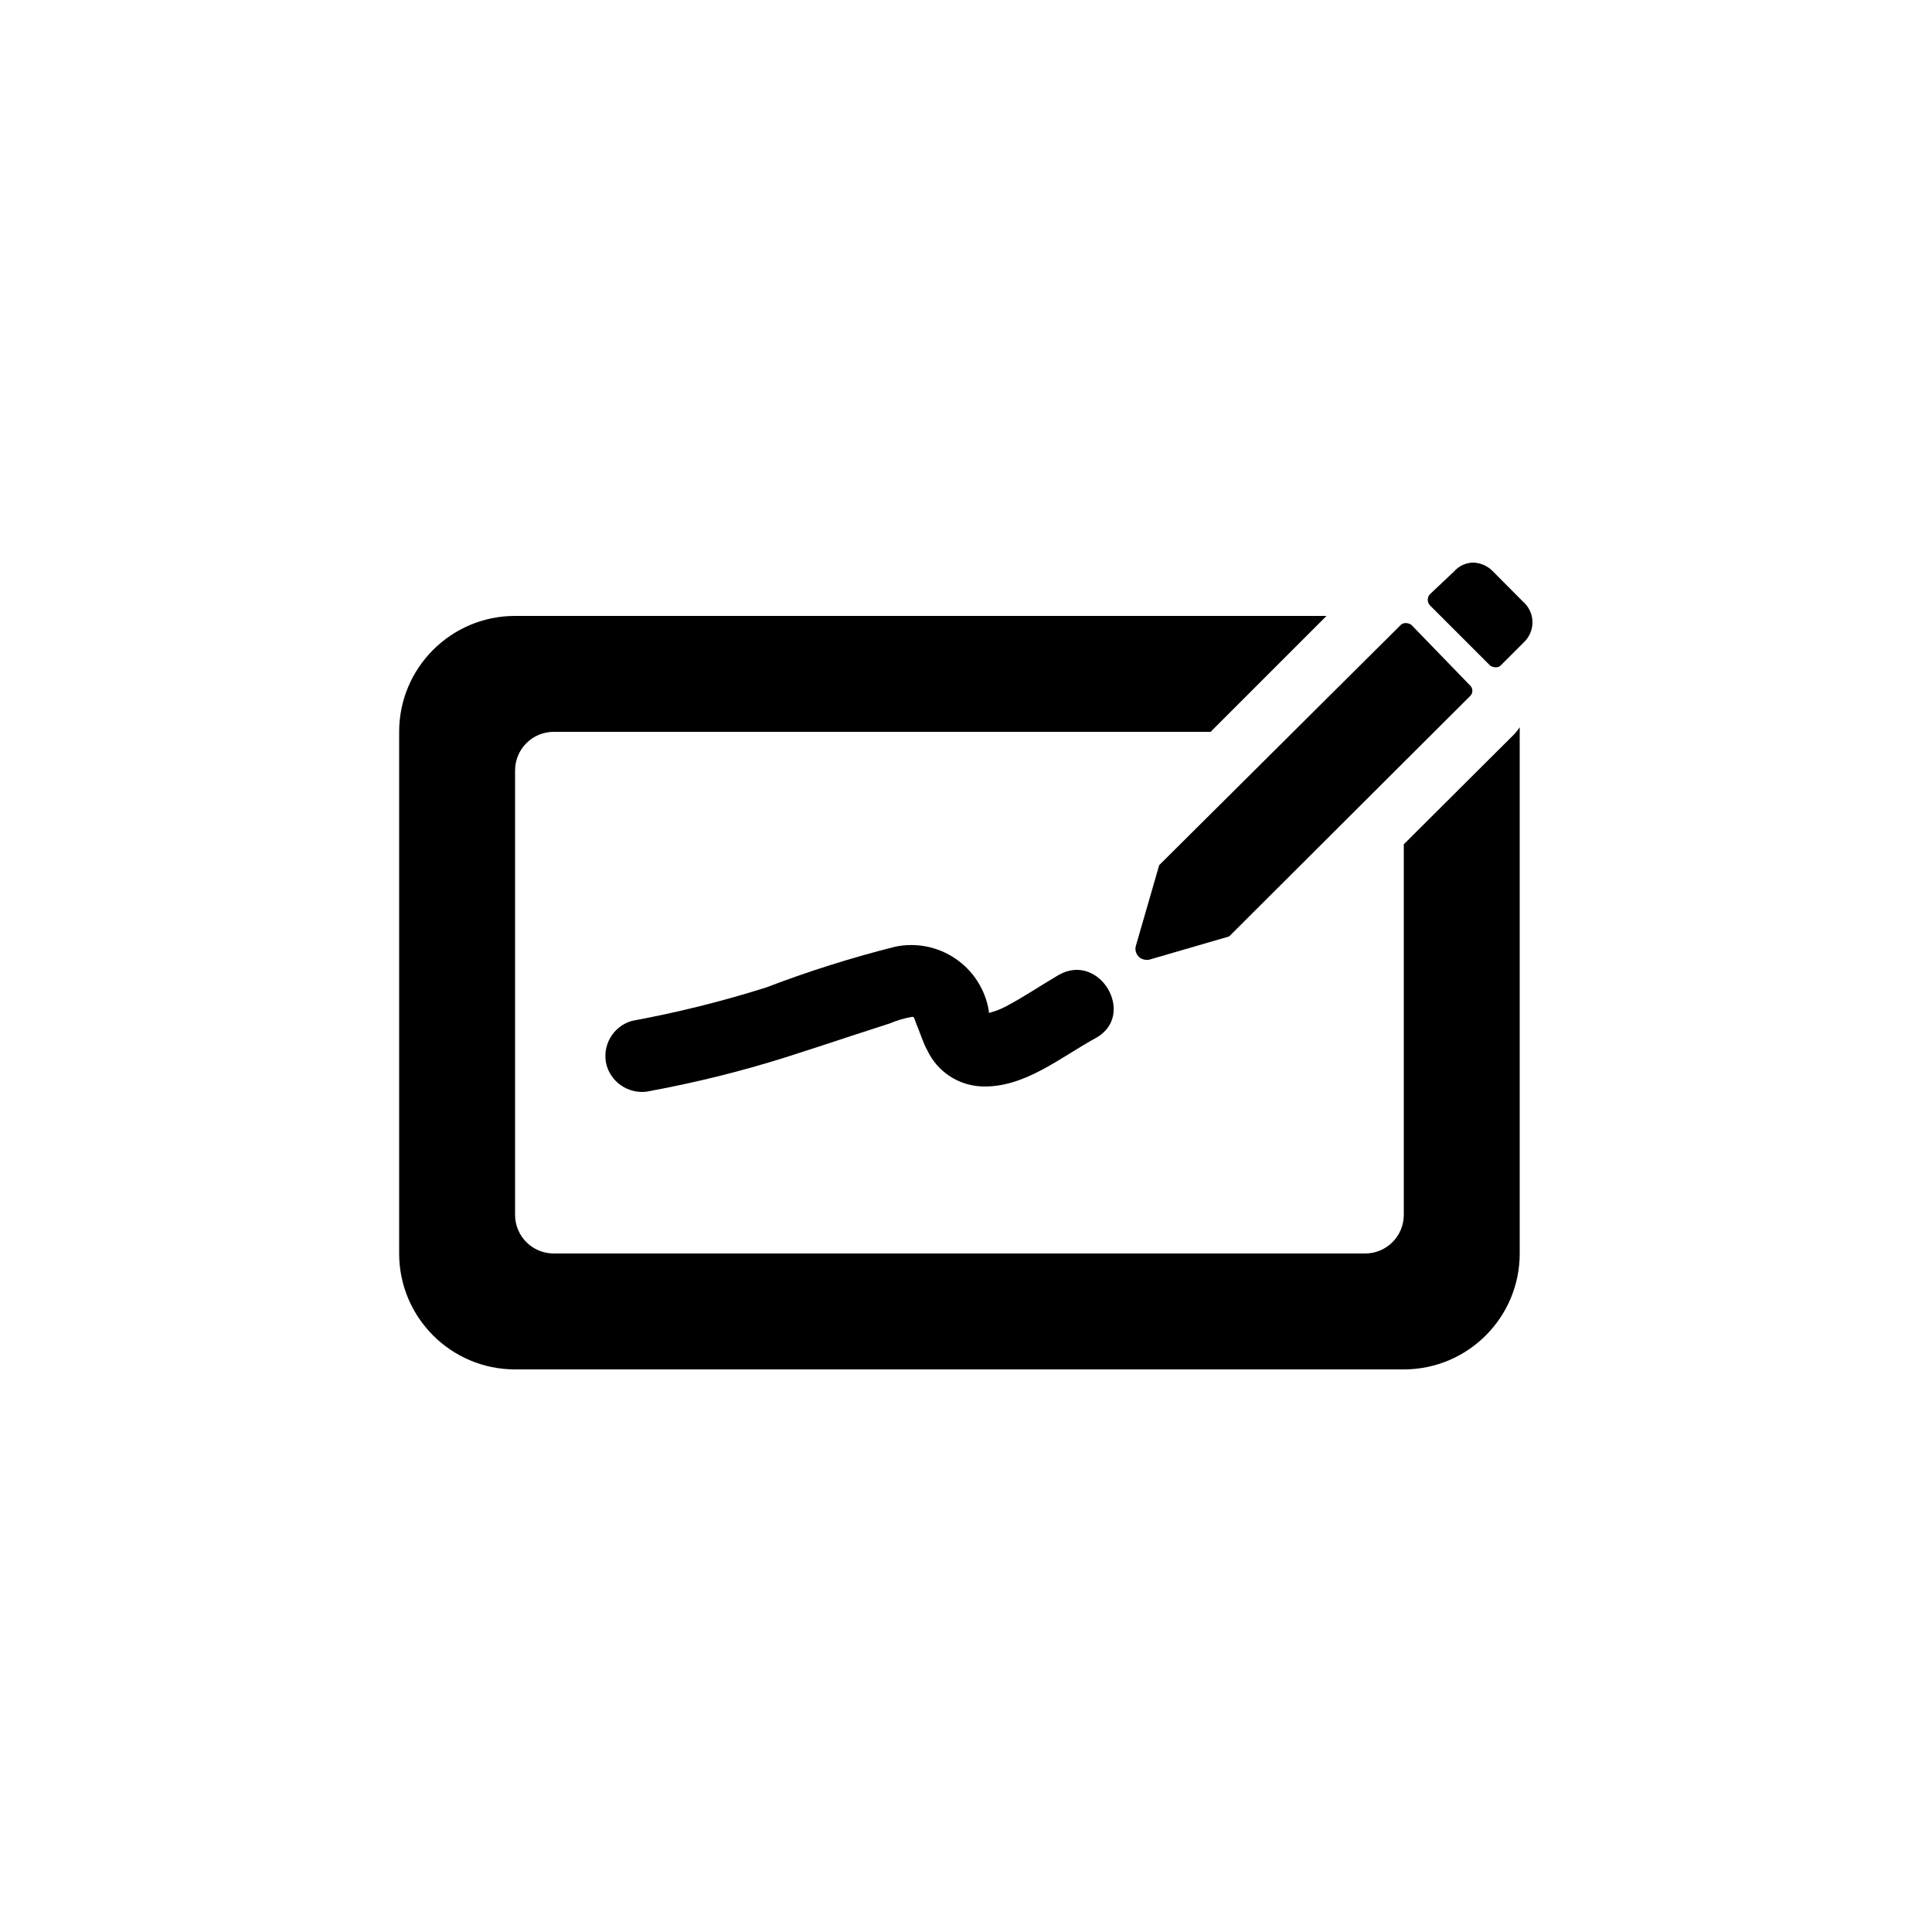
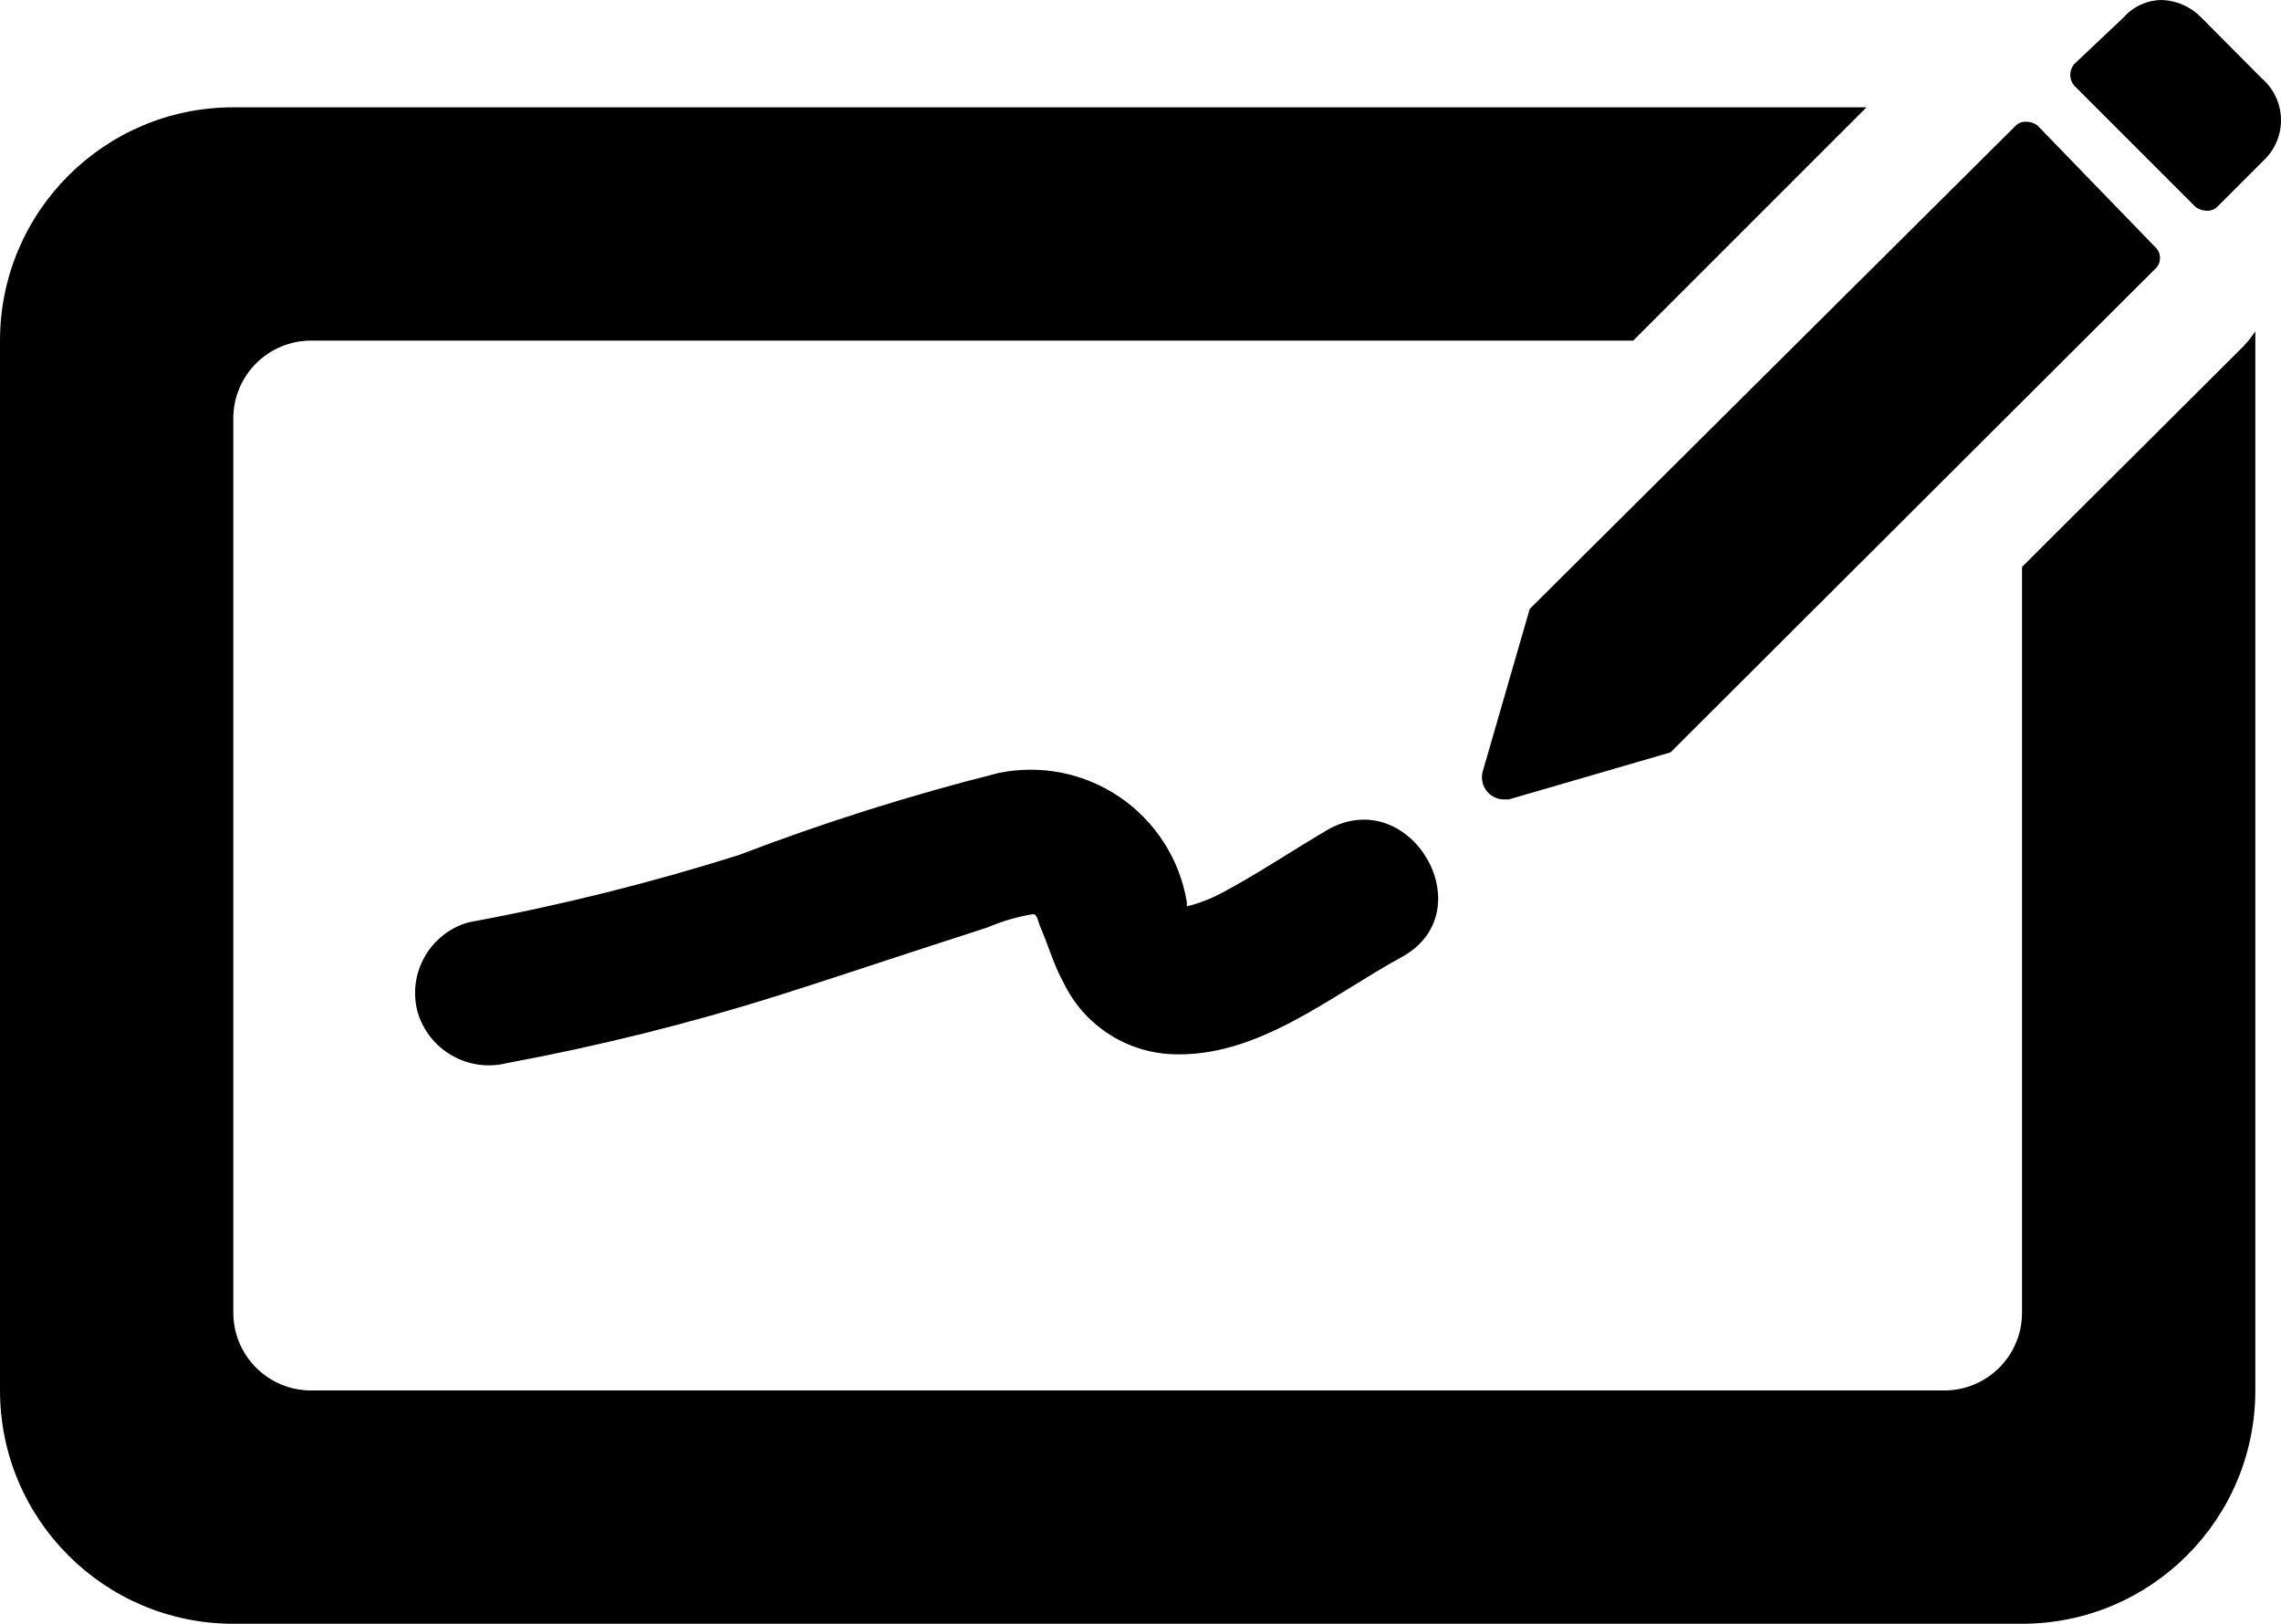
- <svg xmlns="http://www.w3.org/2000/svg" fill="#000000" width="800px" height="800px" viewBox="0 0 100 100">
+ <svg xmlns="http://www.w3.org/2000/svg" fill="#000000" width="800px" height="569.516px" viewBox="20.66 29.12 58.66 41.76">
  <g>
    <path d="m77.27 29.57a1.49 1.49 0 0 0 -1-.45 1.33 1.33 0 0 0 -1 .45l-1.27 1.2a.43.43 0 0 0 0 .55l3.13 3.13a.52.52 0 0 0 .29.09.35.35 0 0 0 .25-.09l1.21-1.21a1.42 1.42 0 0 0 -.06-2.11z" />
    <path d="m73.05 32.34a.52.52 0 0 0 -.29-.09.35.35 0 0 0 -.25.09l-12.51 12.44-1.2 4.15a.57.57 0 0 0 .52.75h.14l4.16-1.21 12.5-12.47a.38.38 0 0 0 0-.49z" />
    <path d="m78.24 38.14-5.58 5.56v19.18a2 2 0 0 1 -2 2h-42a2 2 0 0 1 -2-2v-23a2 2 0 0 1 2-2h34l6-6h-42a6 6 0 0 0 -6 6v27a6 6 0 0 0 6 6h46a6 6 0 0 0 6-6v-27c0-.08 0-.16 0-.24a2.8 2.8 0 0 1 -.42.5z" />
    <path d="m54.82 50.45c-.94.55-1.82 1.15-2.77 1.65a3.81 3.81 0 0 1 -.87.33.6.6 0 0 0 0-.12 4.07 4.07 0 0 0 -4.84-3.31 58.78 58.78 0 0 0 -6.68 2.11 57.84 57.84 0 0 1 -6.95 1.73 1.89 1.89 0 0 0 -1.31 2.31 1.91 1.91 0 0 0 2.3 1.31 58.81 58.81 0 0 0 6.95-1.73c1.14-.36 2.28-.74 3.41-1.11l2-.65a5 5 0 0 1 1.17-.34c.11 0 .13.22.2.37.2.46.33.94.58 1.39a3.25 3.25 0 0 0 2.74 1.84c2.24.12 4.12-1.5 6-2.52 2.07-1.19.18-4.43-1.93-3.26z" />
  </g>
</svg>
